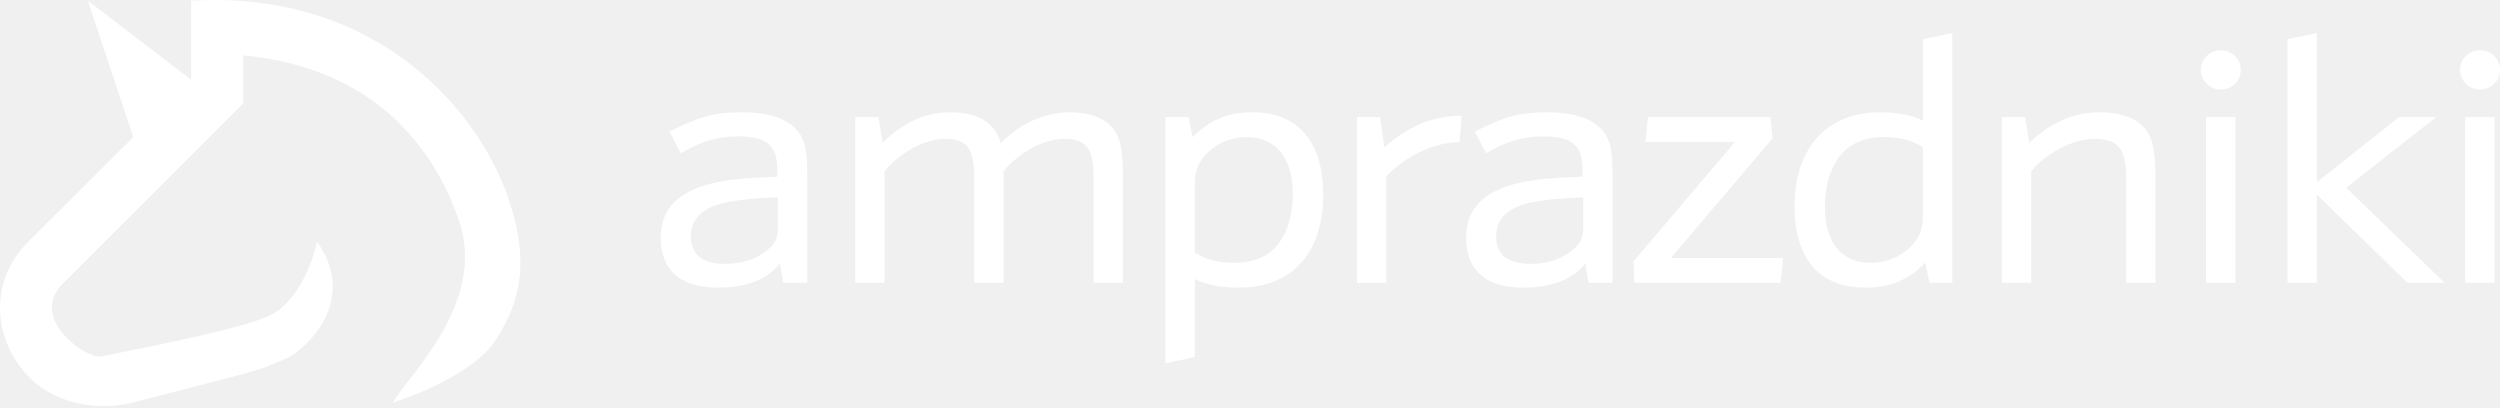
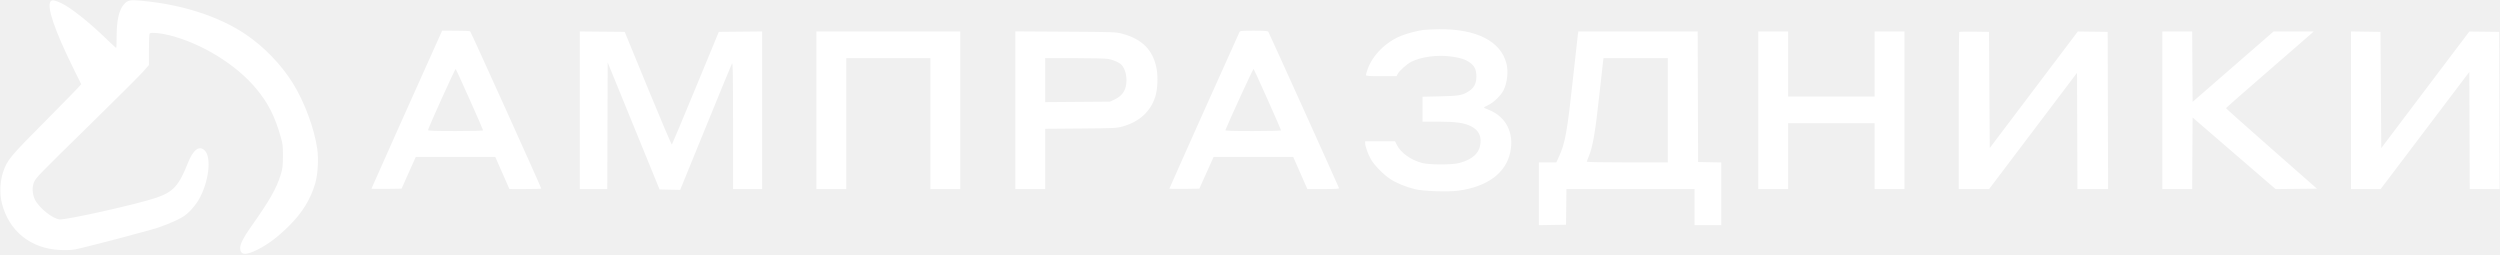
- <svg xmlns="http://www.w3.org/2000/svg" width="227" height="37" fill="none">
-   <g clip-path="url(#a)" fill="#fff">
-     <path d="M45.04 30.832c-2.292 3.57-9.373 5.726-9.373 5.726 1.188-2.224 8.588-8.988 6.02-16.495C39.419 13.435 34.04 6.182 22.08 5.02v4.359s-9.717 9.743-16.338 16.325c-3.255 3.235 2.15 6.923 3.44 6.666 14.39-2.86 15.478-3.59 16.51-4.53 2.386-2.174 3.095-5.897 3.095-5.897 3.291 4.617.201 8.718-2.407 10.427-3.354 1.453-1.463.852-14.36 4.188-2.881.745-6.722.236-9.201-2.136-3.146-3.01-4.26-8.502-.172-12.564l9.458-9.402L7.98.063l9.373 7.18V.062c16.951-1 26.643 10.19 29.168 19.08 1.36 4.786.813 8.12-1.48 11.689Zm25.535-14.787v-.657c0-2.19-.967-3.003-3.574-3.003-1.846 0-3.486.5-5.185 1.533l-1.025-1.971c2.783-1.408 4.1-1.752 6.59-1.752 2.754 0 4.57.75 5.361 2.159.44.844.557 1.626.557 4.004v9.322H71.13l-.322-1.752c-1.113 1.44-3.046 2.19-5.624 2.19-3.369 0-5.185-1.564-5.185-4.536 0-2.722 1.699-4.348 5.243-5.068 1.348-.25 2.256-.344 5.332-.47Zm.058 4.63v-2.753c-2.431.094-3.222.188-4.423.406-2.314.407-3.486 1.47-3.486 3.129 0 1.658 1.055 2.502 3.105 2.502 1.553 0 2.812-.406 3.838-1.251.732-.594.966-1.095.966-2.033Zm7.017 5.005V10.633h2.109l.38 2.315c1.963-1.877 3.897-2.753 6.152-2.753 2.52 0 4.101.97 4.57 2.815 1.699-1.783 4.013-2.815 6.268-2.815 2.227 0 3.779.782 4.394 2.252.322.782.44 1.846.44 3.786v9.447h-2.666v-9.635c0-2.565-.674-3.441-2.695-3.441-1.787 0-4.1 1.251-5.478 2.94V25.68H88.46v-9.573c0-2.659-.674-3.503-2.666-3.503-1.787 0-4.1 1.251-5.478 2.94V25.68H77.65ZM105.82 33V10.633h2.109l.352 1.814c1.581-1.564 3.222-2.252 5.448-2.252 4.13 0 6.415 2.659 6.415 7.477 0 5.318-2.841 8.446-7.674 8.446-1.612 0-2.988-.282-3.984-.782v7.07L105.82 33Zm2.666-16.017v5.944c.966.626 2.138.939 3.544.939 1.904 0 3.398-.689 4.218-1.971.733-1.064 1.143-2.628 1.143-4.255 0-3.284-1.524-5.193-4.189-5.193-1.465 0-2.9.626-3.808 1.69-.703.844-.908 1.47-.908 2.846Zm14.721 8.697V10.633h2.109l.381 2.753c2.167-1.94 4.452-2.878 7.03-2.878l-.205 2.409c-2.197-.032-4.863 1.22-6.65 3.097v9.666h-2.665Zm20.489-9.635v-.657c0-2.19-.966-3.003-3.574-3.003-1.845 0-3.485.5-5.184 1.533l-1.026-1.971c2.783-1.408 4.101-1.752 6.591-1.752 2.754 0 4.57.75 5.361 2.159.439.844.557 1.626.557 4.004v9.322h-2.168l-.322-1.752c-1.113 1.44-3.047 2.19-5.625 2.19-3.368 0-5.184-1.564-5.184-4.536 0-2.722 1.698-4.348 5.243-5.068 1.347-.25 2.255-.344 5.331-.47Zm.059 4.63v-2.753c-2.432.094-3.222.188-4.423.406-2.315.407-3.486 1.47-3.486 3.129 0 1.658 1.054 2.502 3.105 2.502 1.552 0 2.812-.406 3.837-1.251.733-.594.967-1.095.967-2.033Zm4.65 5.005-.088-1.94 9.227-10.855H149.4l.235-2.252h11.131l.176 1.94-9.227 10.854h10.193l-.234 2.253h-13.269Zm26.2-14.734V3.563L177.272 3v22.68h-2.08l-.381-1.846c-1.406 1.533-3.163 2.284-5.448 2.284-4.16 0-6.415-2.628-6.415-7.414 0-5.287 2.958-8.509 7.762-8.509 1.524 0 2.871.25 3.896.75Zm0 8.383v-5.975c-.966-.594-2.109-.907-3.515-.907-1.933 0-3.31.657-4.218 1.971-.761 1.126-1.172 2.597-1.172 4.286 0 3.316 1.494 5.162 4.16 5.162 1.494 0 2.929-.626 3.837-1.69.703-.844.908-1.47.908-2.846Zm7.164 6.35V10.634h2.109l.381 2.315c2.021-1.877 4.071-2.753 6.415-2.753 2.314 0 3.954.813 4.569 2.252.322.751.469 1.877.469 3.786v9.447h-2.666v-9.635c0-2.565-.732-3.441-2.9-3.441-1.874 0-4.276 1.251-5.712 2.94V25.68h-2.665Zm18.535 0V10.634h2.666V25.68h-2.666Zm1.377-21.115c.996 0 1.787.813 1.787 1.783 0 1.001-.82 1.783-1.816 1.783-.996 0-1.816-.813-1.816-1.783 0-1 .82-1.783 1.845-1.783Zm6.022 21.116V3.563L210.37 3v13.545l7.469-5.912h3.369l-8.173 6.413 8.935 8.634h-3.369l-8.231-8.008v8.008h-2.666Zm16.132 0V10.633h2.666V25.68h-2.666Zm1.377-21.116c.996 0 1.787.813 1.787 1.783 0 1.001-.82 1.783-1.816 1.783-.996 0-1.816-.813-1.816-1.783 0-1 .82-1.783 1.845-1.783Z" />
-   </g>
-   <defs>
-     <clipPath id="a">
-       <path fill="#fff" d="M0 0h227v37H0z" />
-     </clipPath>
-   </defs>
+ <svg xmlns="http://www.w3.org/2000/svg" width="3179" height="323" fill="none">
+   <path fill-rule="evenodd" clip-rule="evenodd" d="M64.397 1.716c-5.323 6.417 4.938 36.672 28.884 85.165a28065.46 28065.46 0 0 1 9.962 20.184c.199.409-19.388 20.597-43.526 44.862C12.084 199.811 9.27 203.189 3.88 218.975c-3.892 11.394-4.513 27.595-1.512 39.448 9.007 35.576 36.673 57.762 74.171 59.477 7.02.321 14.294.059 18.46-.664 10.353-1.798 93.243-23.55 106.517-27.953 6.38-2.115 16.49-6.182 22.467-9.035 8.858-4.229 12.085-6.408 17.465-11.797 3.63-3.634 8.477-9.775 10.772-13.644 13.122-22.126 17.247-54.351 8.122-63.45-6.886-6.868-14.721-1.098-21.348 15.718-11.441 29.035-18.776 37.108-40.337 44.393-24.724 8.353-114.396 28.422-122.955 27.518-9.007-.951-26.224-14.808-31.282-25.177-3.454-7.081-3.86-16.495-.976-22.615 2.693-5.711 5.12-8.193 74.908-76.583 31.018-30.398 59.697-59.024 63.73-63.614l7.332-8.344v-19.76c0-14.162.336-19.967 1.186-20.49 2.384-1.47 13.858-.318 25.135 2.522 40.893 10.3 84.667 37.26 109.971 67.732 15.355 18.492 23.634 34.763 31.272 61.456 2.566 8.967 2.847 11.422 2.796 24.424-.05 12.759-.376 15.51-2.771 23.428-5.315 17.565-14.172 33.046-38.791 67.792-8.428 11.894-12.832 20.638-12.833 25.48-.002 9.262 6.914 9.903 22.342 2.072 13.479-6.841 25.65-16.03 39.746-30.004 16.994-16.848 27.454-33.855 33.442-54.373 3.217-11.025 4.352-30.586 2.521-43.472-3.714-26.143-16.26-59.915-31.156-83.867-14.665-23.581-37.029-46.642-60.398-62.28C278.125 20.725 230.92 5.556 180.14.983 164.867-.39 162.412.117 157.522 5.672c-6.294 7.148-9.206 20.27-9.225 41.576-.007 7.542-.27 13.713-.583 13.713-.314 0-5.794-5.057-12.176-11.237-22.371-21.66-45.404-39.938-57.59-45.697C69.694.126 66.21-.468 64.397 1.717Zm1745.023 36.43c-8.29 1.203-20.56 4.47-27.76 7.388-19.7 7.98-36.54 24.885-42.76 42.913-1.08 3.148-1.97 6.328-1.97 7.064 0 1.075 3.83 1.34 19.46 1.34h19.47l1.43-2.756c2.17-4.171 11.65-12.671 17.36-15.558 12.49-6.309 32.97-9.04 50.39-6.718 11.55 1.539 17.69 3.463 23.43 7.345 6.54 4.423 8.92 9.28 8.9 18.185-.02 8.653-2.81 14.159-9.4 18.509-8.04 5.316-12.49 6.118-36.82 6.657l-22.25.494v31.663h19.37c23.04 0 34.21 1.594 42.65 6.083 8.94 4.75 12.68 11.594 11.67 21.349-1.3 12.568-9.71 20.451-26.82 25.132-9.22 2.522-38.66 2.468-47.87-.087-14.2-3.942-26.53-12.819-31.57-22.732l-2.45-4.821h-37.95v2.524c0 3.72 3.72 14.143 7.26 20.342 4.36 7.636 15.93 19.472 24.52 25.091 8.14 5.328 19.15 9.866 31.47 12.982 10.31 2.608 41.68 3.719 55.02 1.949 36.95-4.904 60.6-22.332 66.23-48.801 5.25-24.696-5.43-45.572-27.72-54.19-3.2-1.241-5.82-2.483-5.82-2.76.01-.277 2.68-1.78 5.94-3.34 6.67-3.195 15.59-11.846 18.92-18.363 4.95-9.67 6.52-24.315 3.73-34.76-7.48-28.016-38.08-43.5-85.21-43.114-8.18.067-17.56.513-20.85.99ZM559.174 45.758c-20.548 45.507-86.849 193.706-86.849 194.13 0 .31 8.62.442 19.155.293l19.155-.271 9.03-20.188 9.029-20.188h101.081l8.997 20.419 8.997 20.417 20.244.02c11.134.01 20.244-.254 20.244-.589 0-1.443-89.466-199.35-90.418-200.01-.58-.403-8.832-.739-18.34-.748l-17.287-.015-3.038 6.73Zm1016.946-4.985c-1.82 3.446-89.11 198.415-89.11 199.039 0 .352 8.56.518 19.02.369l19.03-.271 9.09-20.188 9.09-20.188 50.61.019 50.61.02 8.99 20.417 9 20.419h20.35c15.88 0 20.24-.275 19.86-1.247-2.32-5.921-89.13-197.939-89.91-198.888-.75-.909-5.71-1.246-18.37-1.246-15.49 0-17.43.186-18.26 1.745Zm-838.879 99.429v100.207h34.977l.256-80.503.256-80.502 32.99 80.752 32.989 80.751 13.104.277 13.103.277 32.245-79.034c17.735-43.47 32.852-80.157 33.592-81.528 1.139-2.107 1.353 10.009 1.387 78.509l.04 81.001h36.988V39.993l-27.57.265-27.571.266-29.464 71.28c-16.205 39.205-29.8 71.617-30.211 72.029-.41.41-14.073-31.666-30.36-71.281l-29.614-72.028-28.568-.264-28.569-.266v100.208Zm300.909.015v100.192h37.98V73.921h106.97v166.488h37.99V40.025h-182.94v100.192Zm252.92-.06v100.252h37.99v-76.637l45.23-.363c42.74-.344 45.67-.485 53.03-2.529 21.44-5.948 35.78-19.032 41.78-38.109 2.9-9.219 3.59-25.127 1.56-35.781-4.47-23.467-18.43-37.485-44.02-44.205-7.8-2.047-10.6-2.145-71.84-2.506l-63.73-.374v100.252Zm715.37-96.393c-.32 2.056-3.08 26.842-6.12 55.08-7.32 67.993-10.06 83.321-17.9 100.248l-3.44 7.421h-22.12v79.801l17.24-.272 17.25-.273.27-22.68.26-22.68h162.92v45.859h33.98v-79.702l-14.74-.275-14.75-.277-.25-82.994-.26-82.995h-151.76l-.58 3.739Zm229.33 96.453v100.192h37.99v-83.743h109.96v83.743h37.99V40.025h-37.99v82.746h-109.96V40.025h-37.99v100.192Zm255.61-99.549c-.38.378-.69 45.473-.69 100.214v99.527h38.66l55.9-73.897 55.89-73.897.26 73.897.26 73.897h38.98l-.25-99.943-.26-99.942-18.99-.245-19-.244-37.47 49.593c-20.61 27.276-45.8 60.611-55.98 74.079l-18.51 24.487-.5-73.836-.5-73.834-18.56-.27c-10.2-.15-18.86.037-19.24.414Zm258.23 99.549v100.192h37.97l.26-45.499.26-45.498 52.77 45.515 52.77 45.515 26.3-.267 26.3-.265-57.83-50.825c-31.81-27.955-57.83-51.143-57.83-51.53 0-.387 23.96-21.432 53.24-46.768 29.27-25.336 54.34-47.122 55.71-48.414l2.47-2.348-25.47.007-25.47.007-51.48 44.758-51.48 44.76-.26-44.766-.26-44.766h-37.97v100.192Zm239.92-.022v100.214h37.72l56.37-74.473 56.37-74.474.25 74.474.26 74.473h37.98l-.25-99.943-.26-99.942-18.99-.218-18.99-.217-55.99 74.103-55.98 74.103-.5-73.886-.5-73.885-18.74-.272-18.75-.27v100.213ZM1409.56 75.007c6.46 1.19 14 4.613 16.68 7.565 3.84 4.24 6.18 11.545 6.18 19.263 0 12.323-4.59 19.726-15.39 24.823l-5.5 2.593-41.24.3-41.23.301V73.921h37.3c22.64 0 39.62.427 43.2 1.086Zm711.25 65.21v66.296h-51.49c-30.55 0-51.48-.372-51.48-.914 0-.503.9-3.017 2.01-5.586 5.46-12.71 8.61-30.783 13.97-80.233 2.23-20.562 4.32-39.291 4.65-41.622l.59-4.237h81.75v66.296ZM597.221 126.539c9.382 20.988 17.059 38.597 17.059 39.13 0 .606-13.04.967-34.989.967-27.241 0-34.989-.276-34.989-1.241 0-2.252 34.474-78.411 35.175-77.707.377.378 8.362 17.862 17.744 38.851Zm1014.669.058c9.39 21.021 17.07 38.629 17.07 39.129 0 .531-14.82.91-35.6.91-28.07 0-35.49-.264-35.1-1.247 4.95-12.448 35.28-78.327 35.82-77.776.4.42 8.42 17.963 17.81 38.984Z" fill="#fff" />
</svg>
